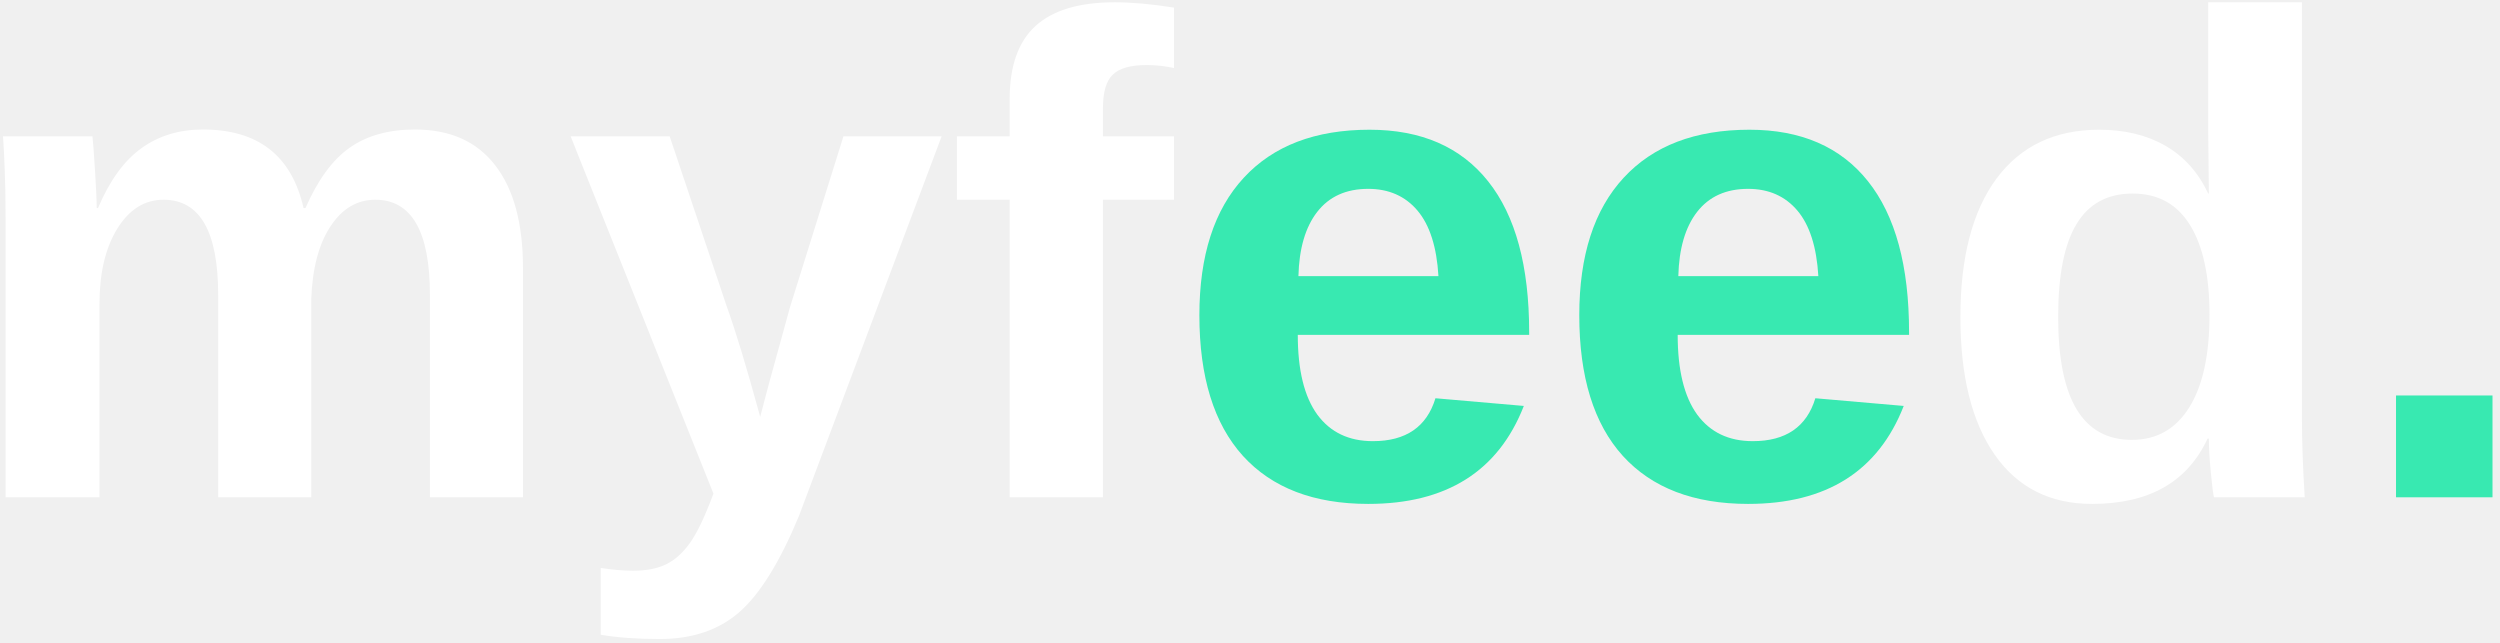
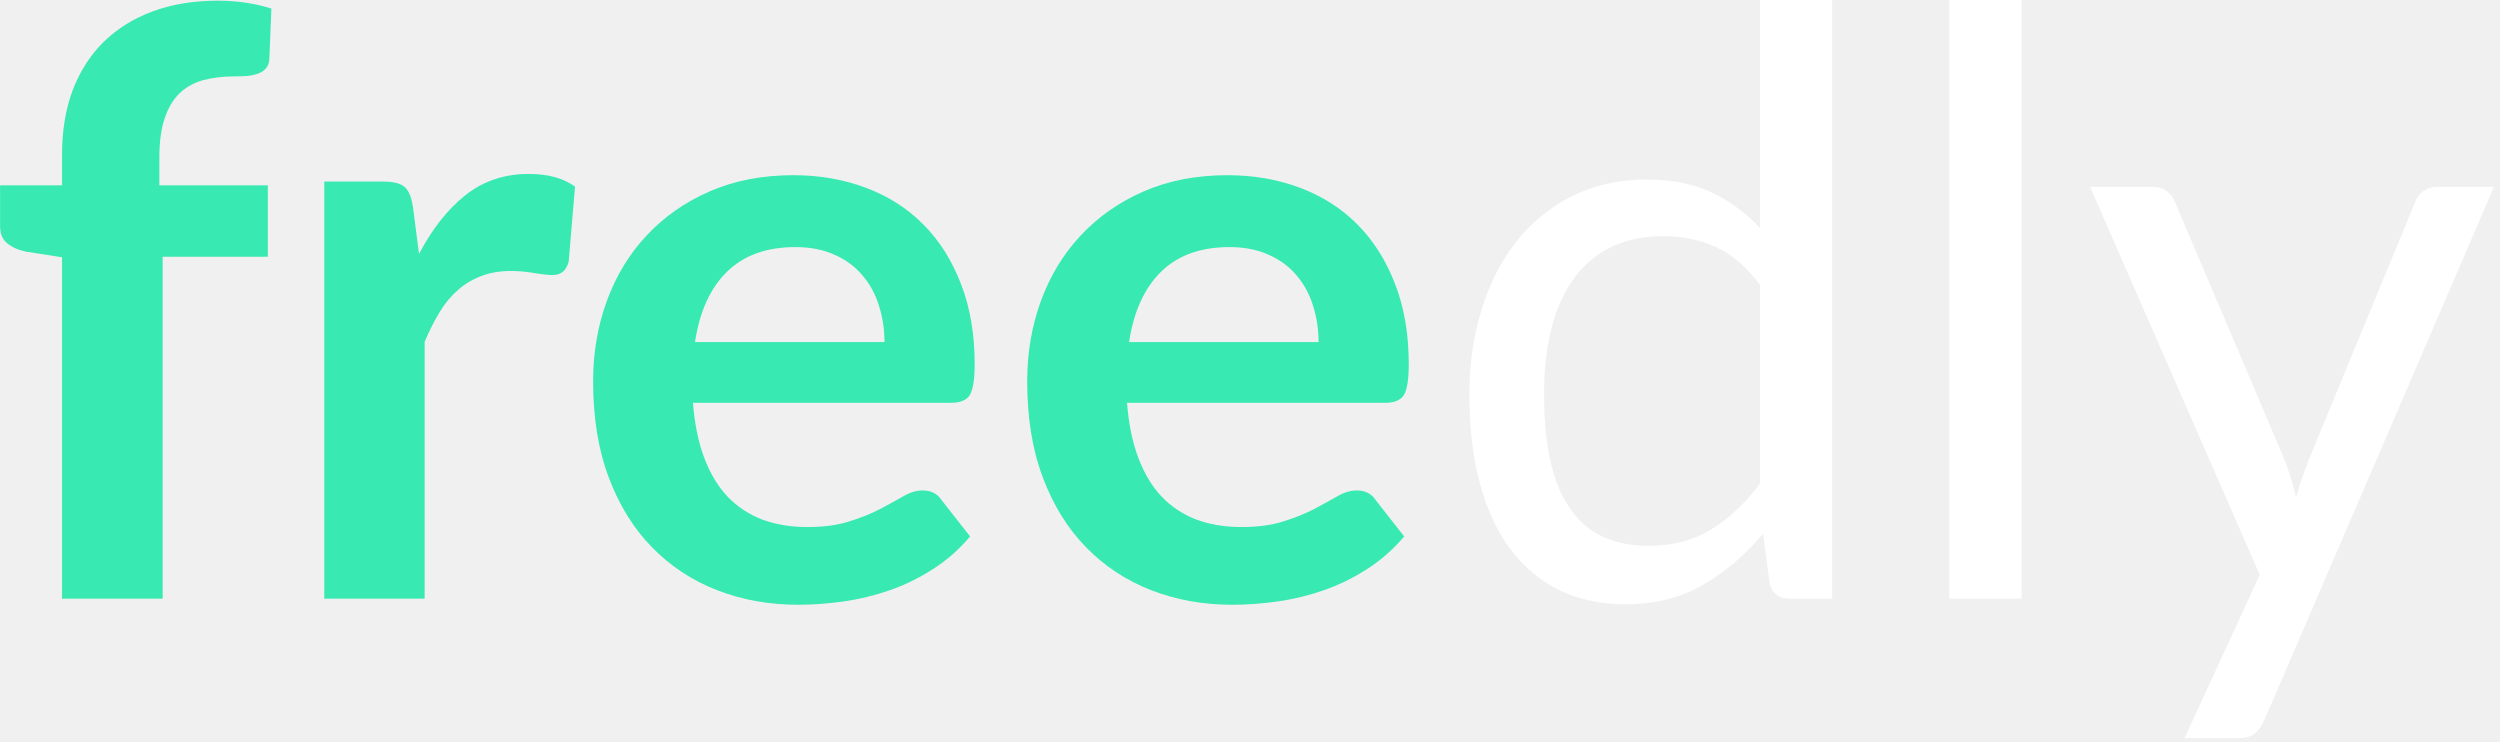
- <svg xmlns="http://www.w3.org/2000/svg" width="100%" height="100%" viewBox="0 0 183 47" version="1.1" xml:space="preserve" style="fill-rule:evenodd;clip-rule:evenodd;stroke-linejoin:round;stroke-miterlimit:2;">
-   <g transform="matrix(1,0,0,1,-431.7372,-1800.974)">
-     <g transform="matrix(1,0,0,1,-8.72614,23.46191)">
-       <text x="437.387px" y="1813.913px" style="font-family:'Arial-BoldMT', 'Arial', sans-serif;font-weight:700;font-size:50px;fill:white;">myf</text>
-       <text x="526.303px" y="1813.913px" style="font-family:'Arial-BoldMT', 'Arial', sans-serif;font-weight:700;font-size:50px;fill:rgb(56,233,177);">ee</text>
-       <text x="581.918px" y="1813.913px" style="font-family:'Arial-BoldMT', 'Arial', sans-serif;font-weight:700;font-size:50px;fill:white;">d</text>
-       <g transform="matrix(50,0,0,50,626.352,1813.913)">
+ <svg xmlns="http://www.w3.org/2000/svg" width="100%" height="100%" viewBox="0 0 317 94" version="1.1" xml:space="preserve" style="fill-rule:evenodd;clip-rule:evenodd;stroke-linejoin:round;stroke-miterlimit:2;">
+   <g transform="matrix(1,0,0,1,-2081.981,-2480.315)">
+     <g transform="matrix(2.061524,0,0,2.061524,-2209.651,-2258.527)">
+       <text x="2080.751px" y="2335.533px" style="font-family:'Lato-Bold', 'Lato', sans-serif;font-weight:700;font-size:50px;fill:rgb(56,233,177);">fr<tspan x="2116.601px " y="2335.533px ">e</tspan>e</text>
+       <g transform="matrix(50,0,0,50,2235.576,2335.533)">
            </g>
-       <text x="612.46px" y="1813.913px" style="font-family:'Arial-BoldMT', 'Arial', sans-serif;font-weight:700;font-size:50px;fill:rgb(56,233,177);">.</text>
+       <text x="2170.001px" y="2335.533px" style="font-family:'Lato-Regular', 'Lato', sans-serif;font-size:50px;fill:white;">dly</text>
    </g>
  </g>
</svg>
